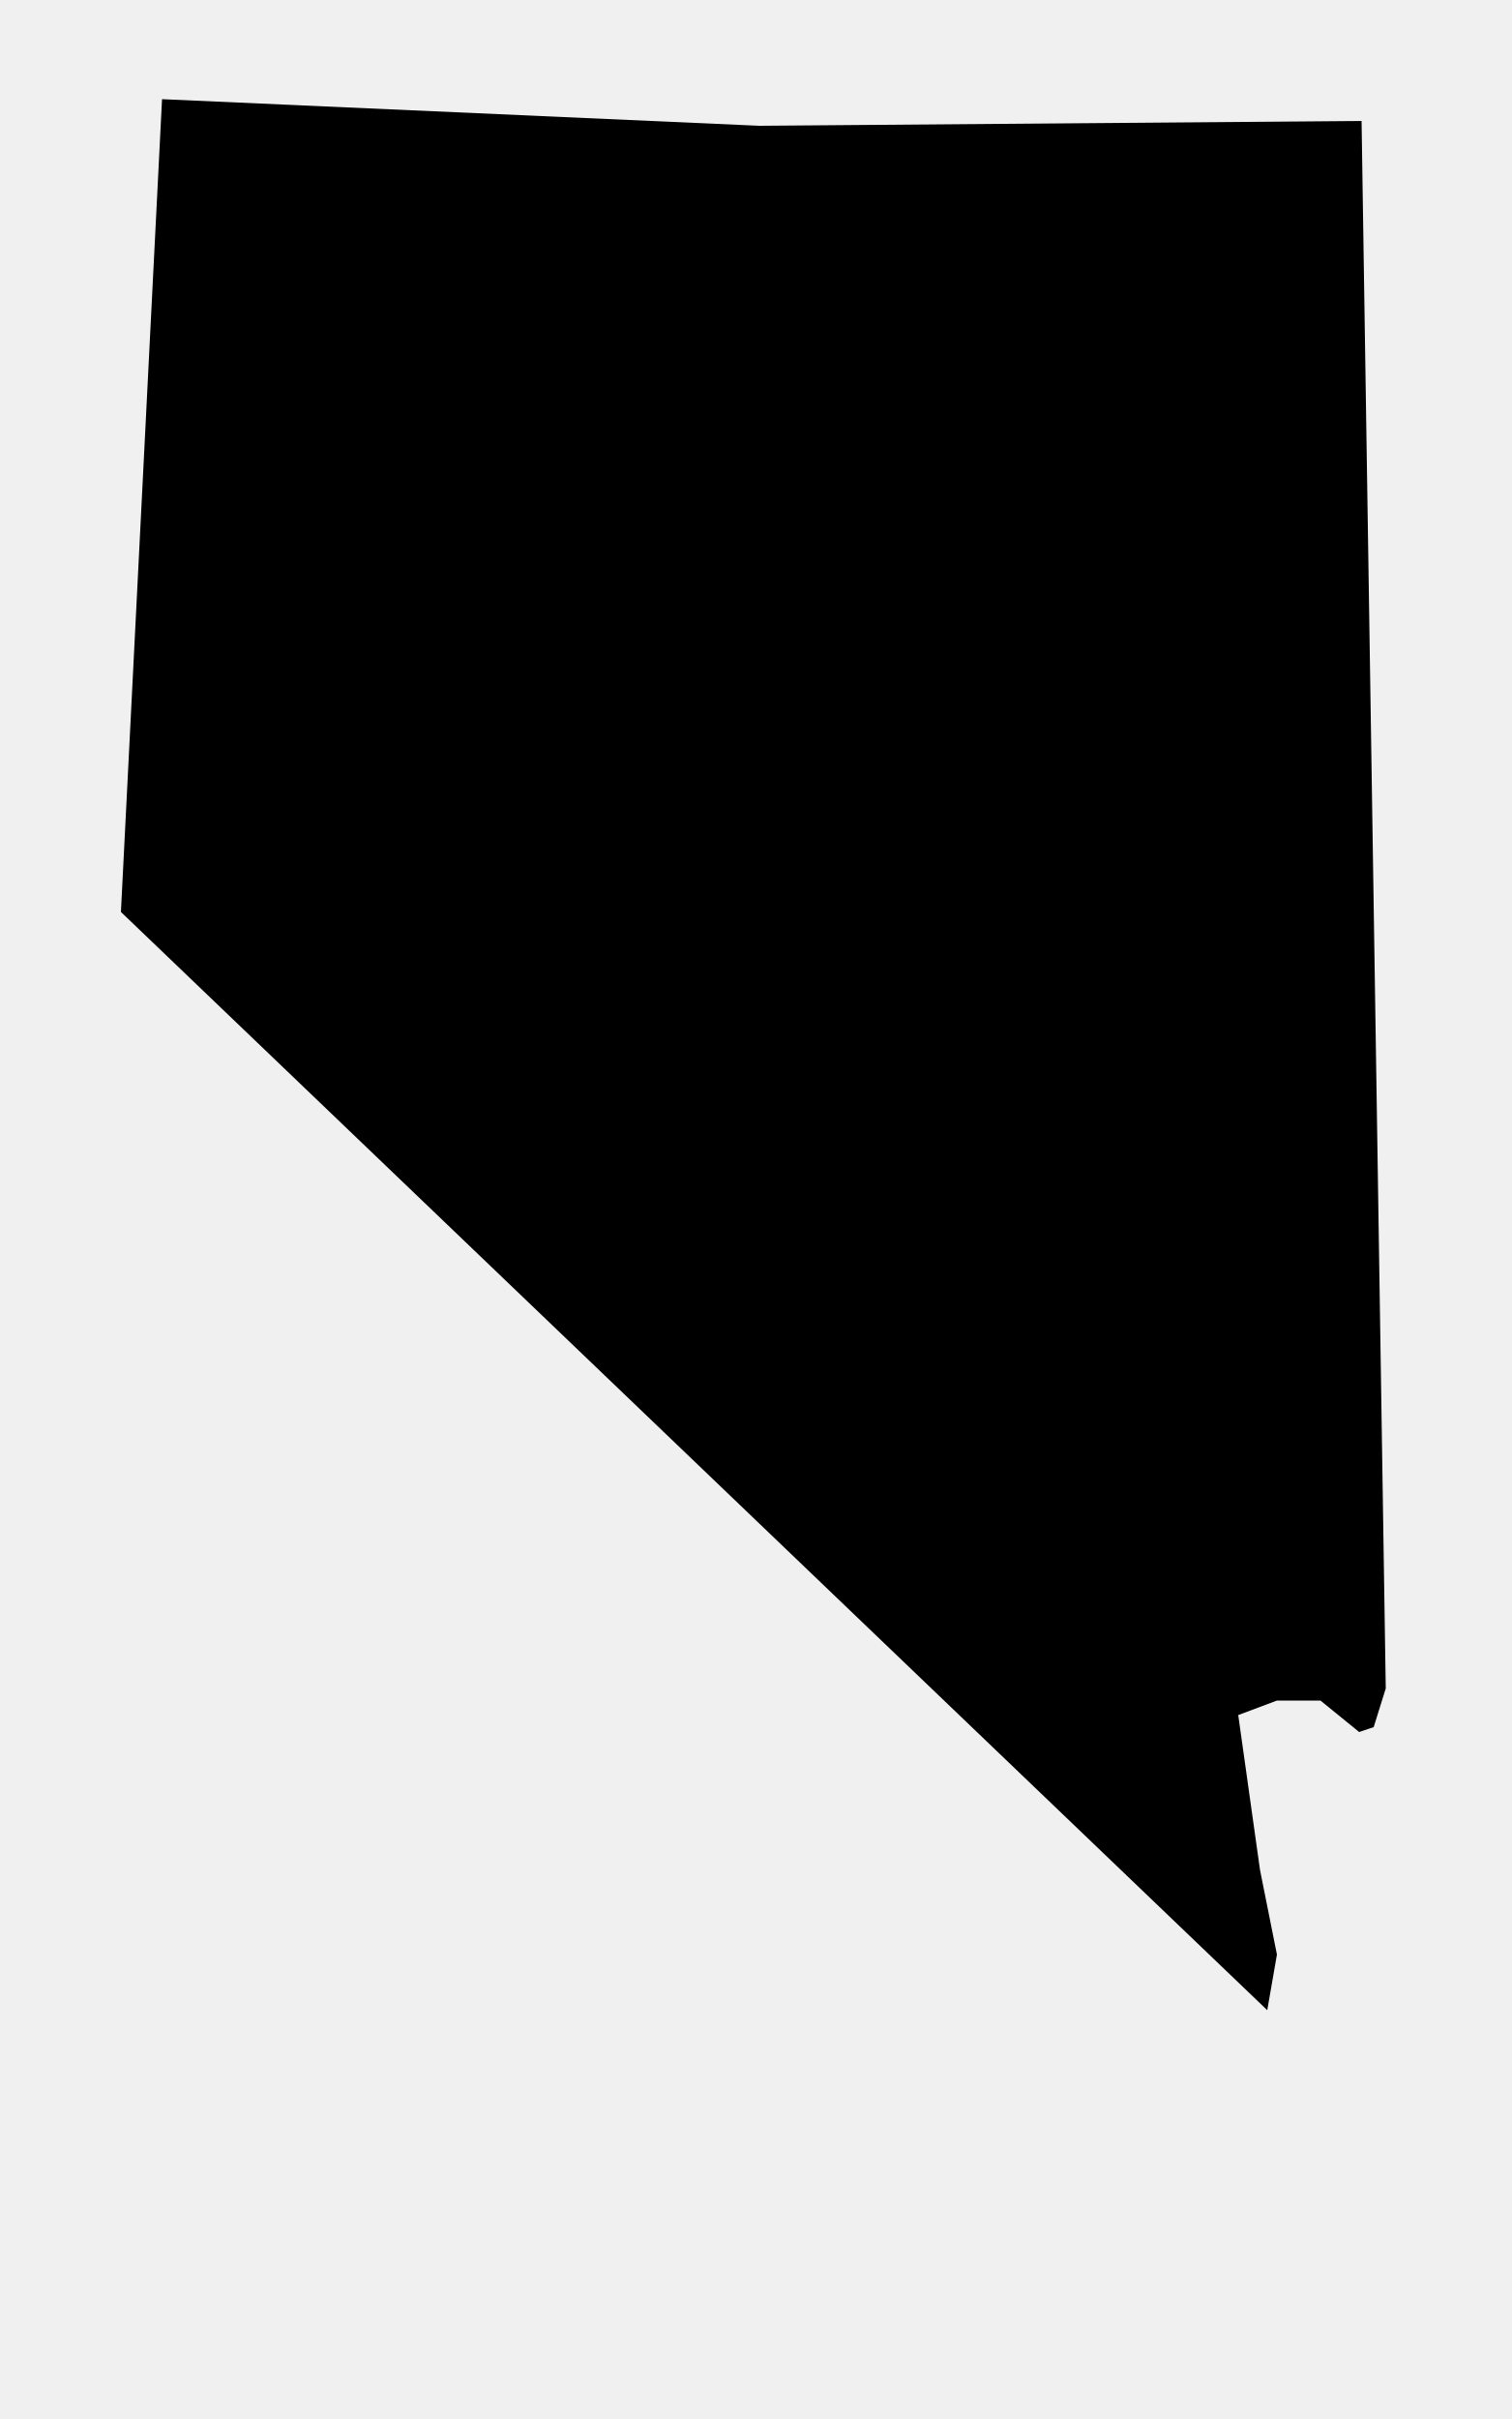
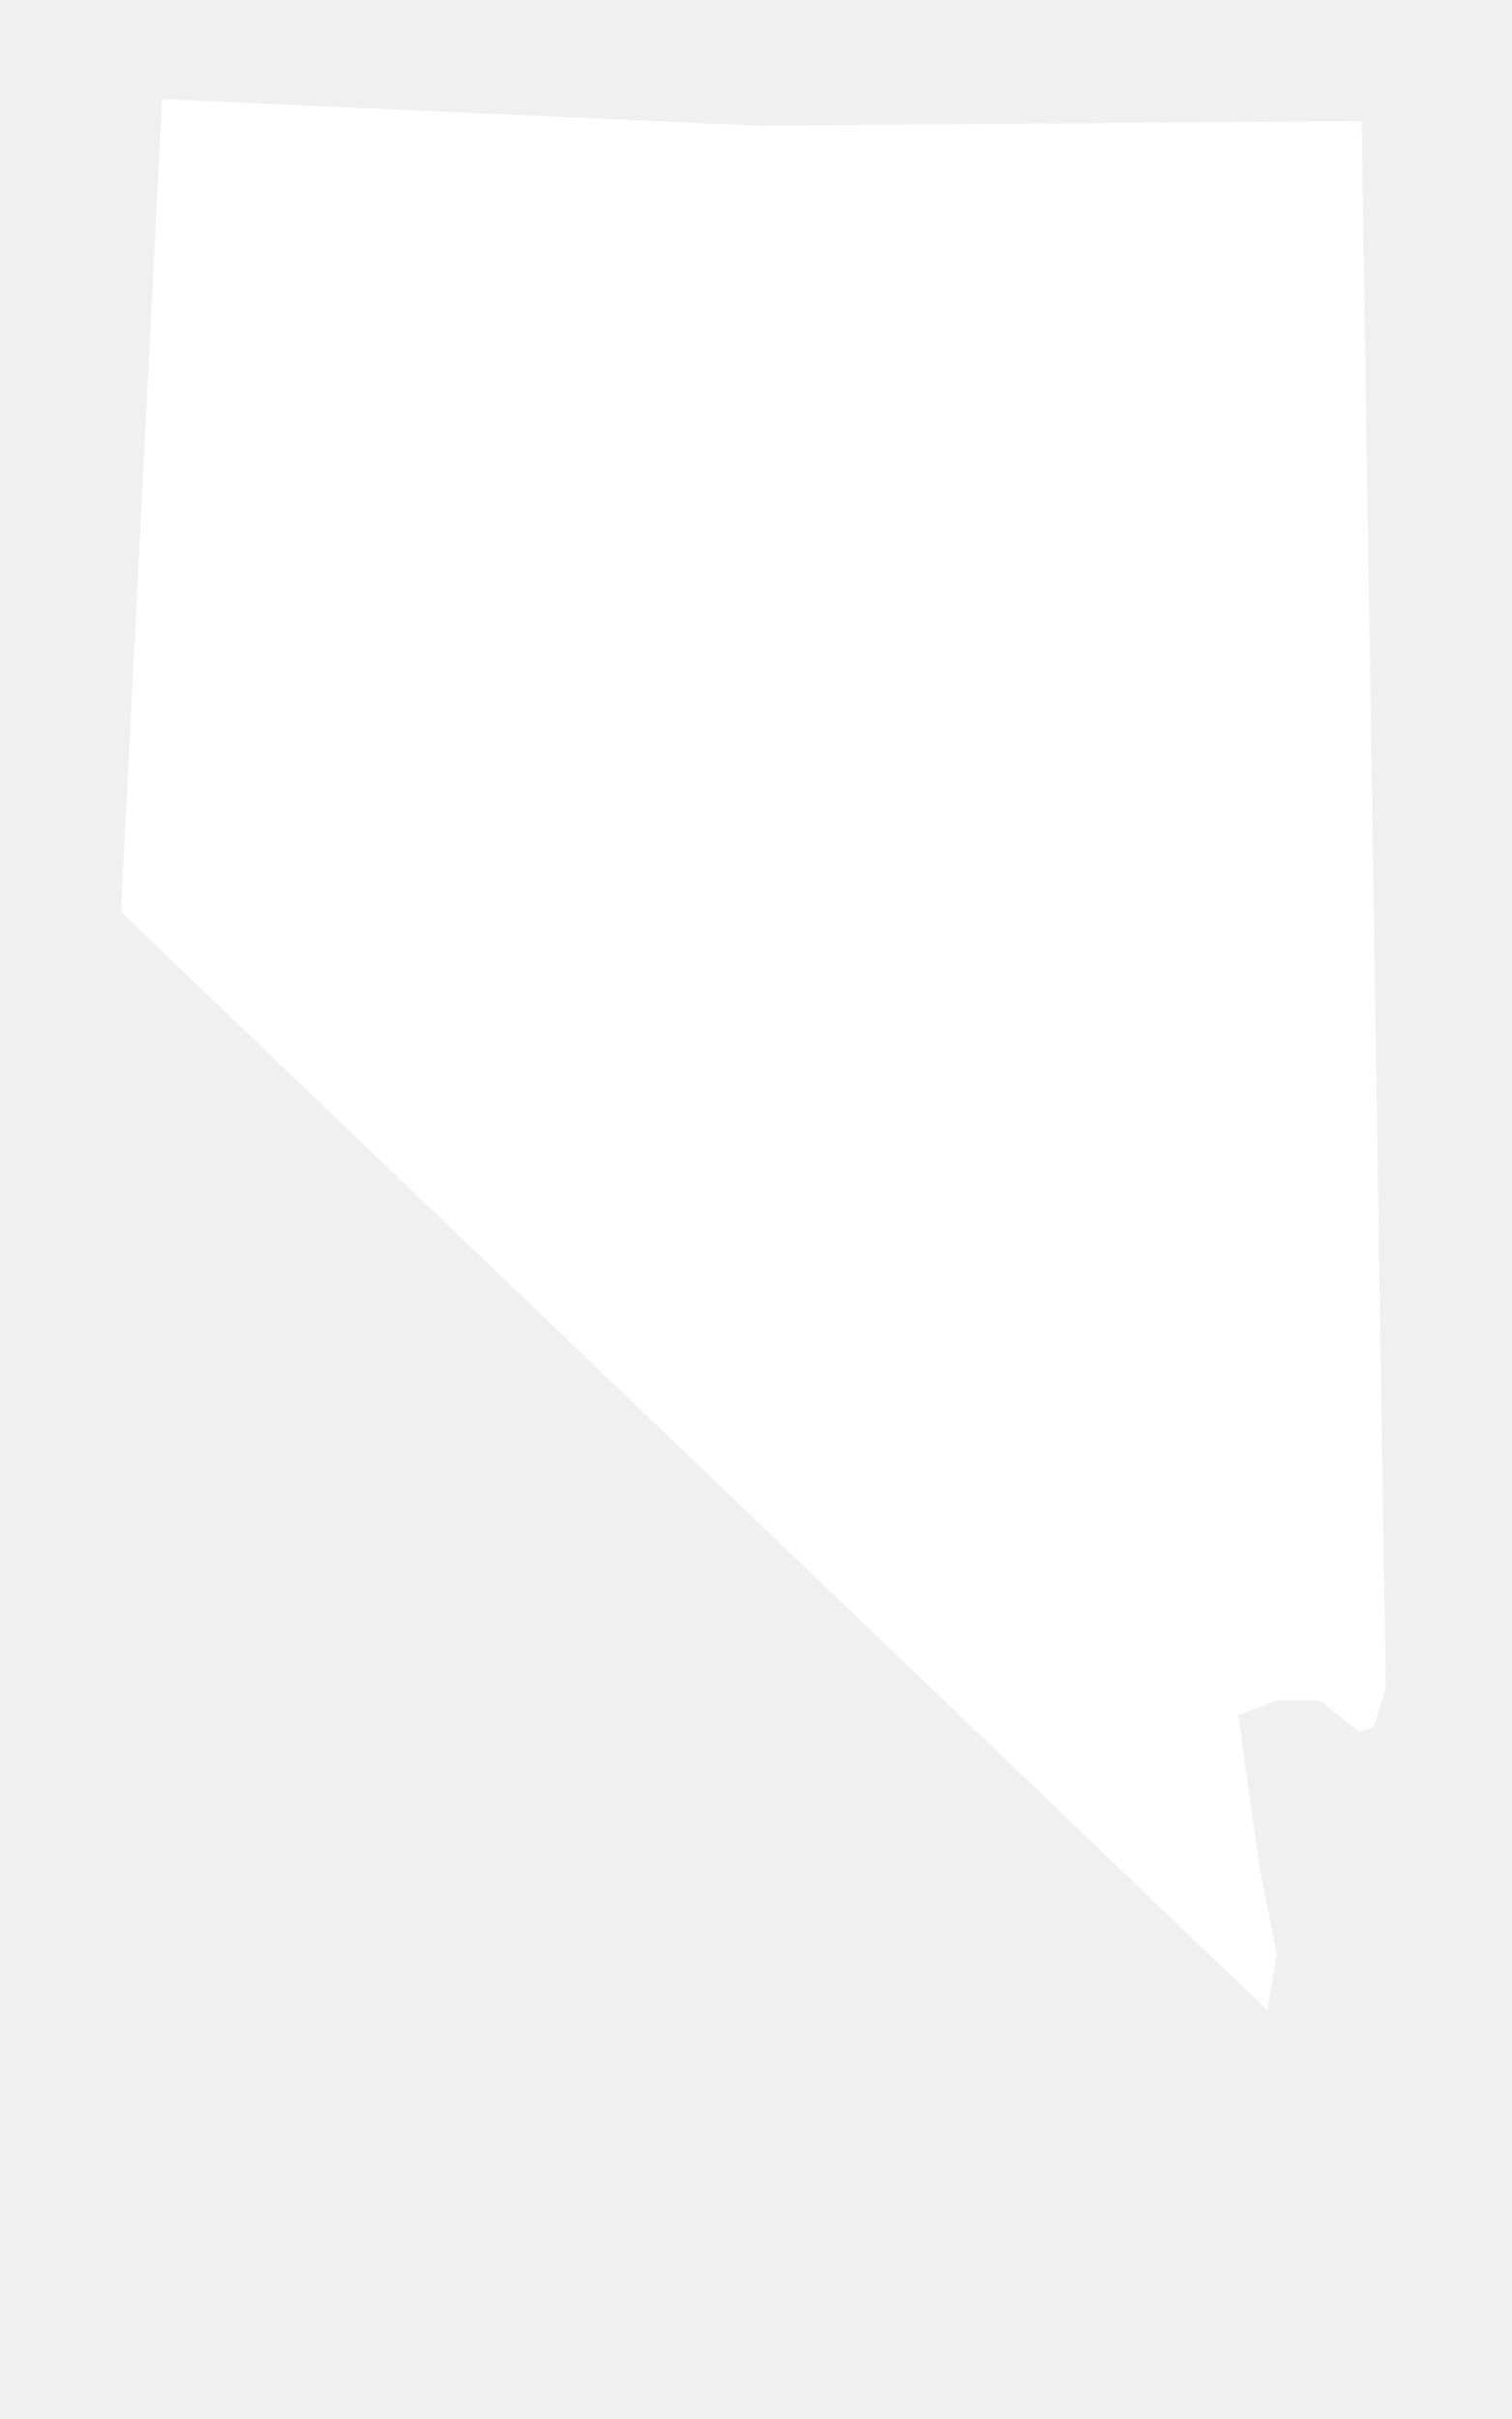
<svg xmlns="http://www.w3.org/2000/svg" version="1.1" width="50" height="80" viewBox="0 0 50 80">
-   <path d="M45.84 55.84l-0.8-51.84-19.92 0.16-19.76-0.88-1.36 26.88 37.92 36.32 0.32-1.84-0.56-2.8-0.72-5.12 1.28-0.48h1.44l1.28 1.040 0.48-0.16z" />
+   <path fill="white" d="M45.84 55.84l-0.8-51.84-19.92 0.16-19.76-0.88-1.36 26.88 37.92 36.32 0.32-1.84-0.56-2.8-0.72-5.12 1.28-0.48h1.44l1.28 1.040 0.48-0.16z" />
</svg>
